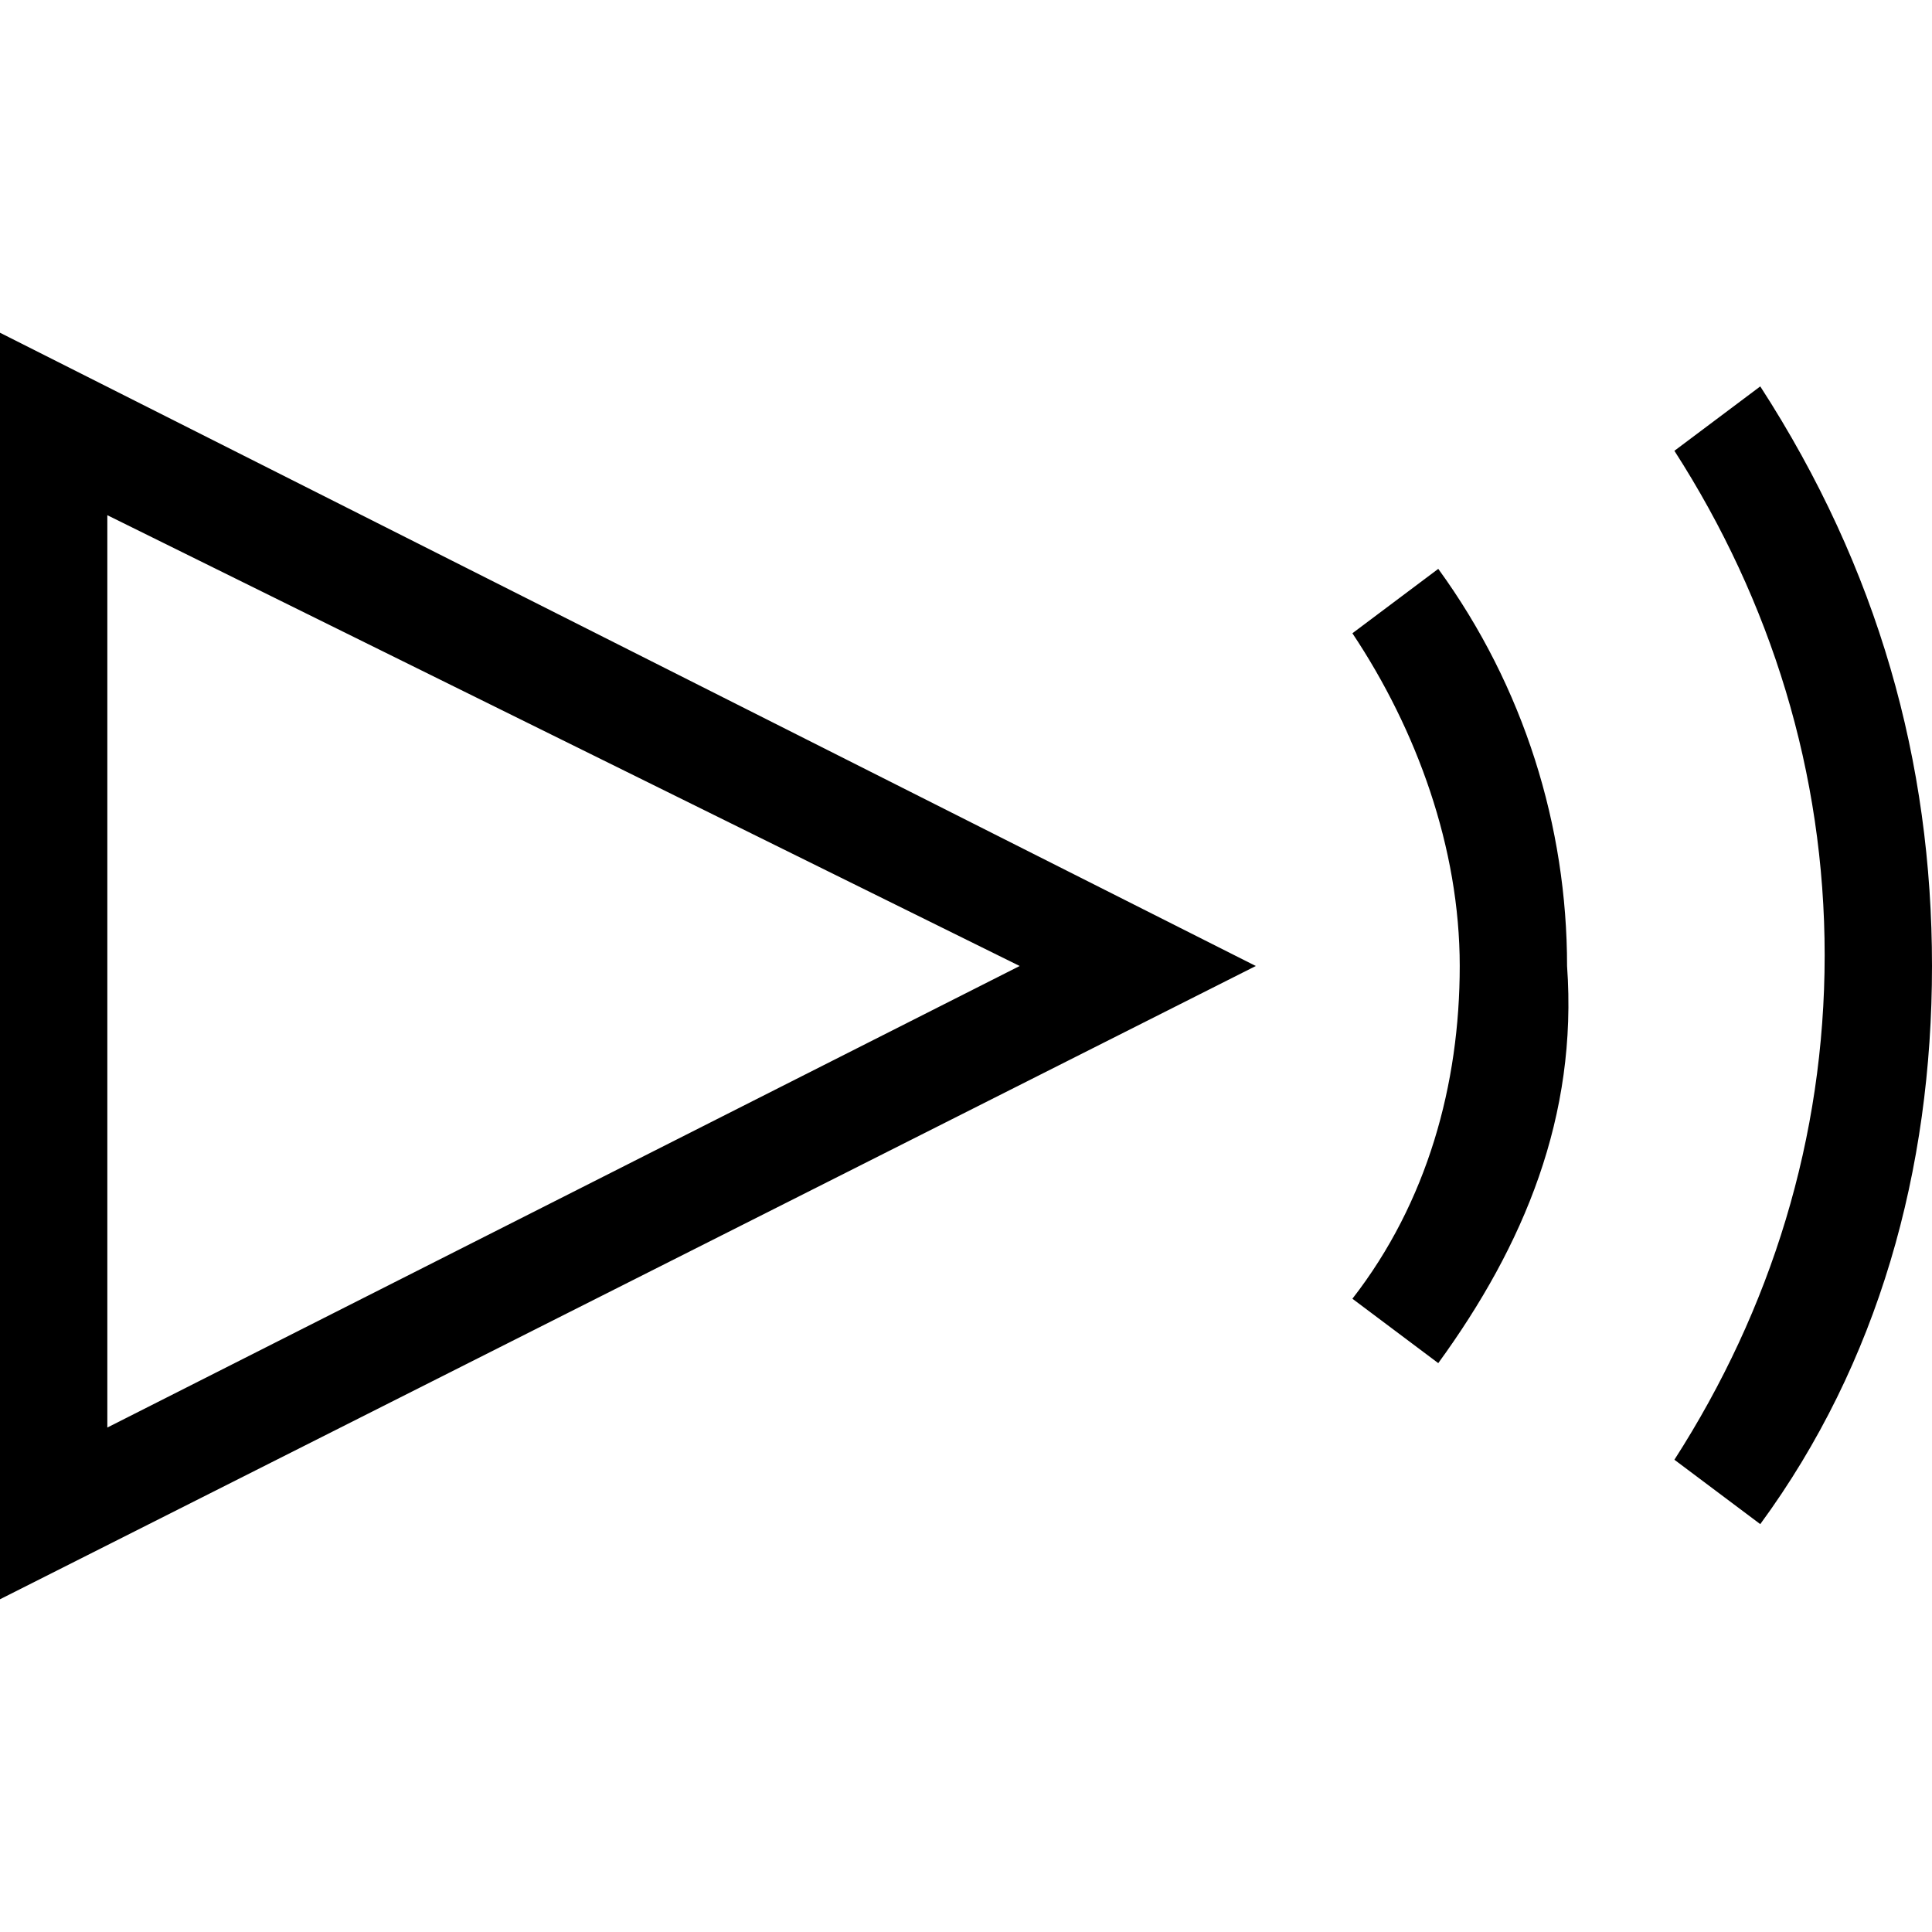
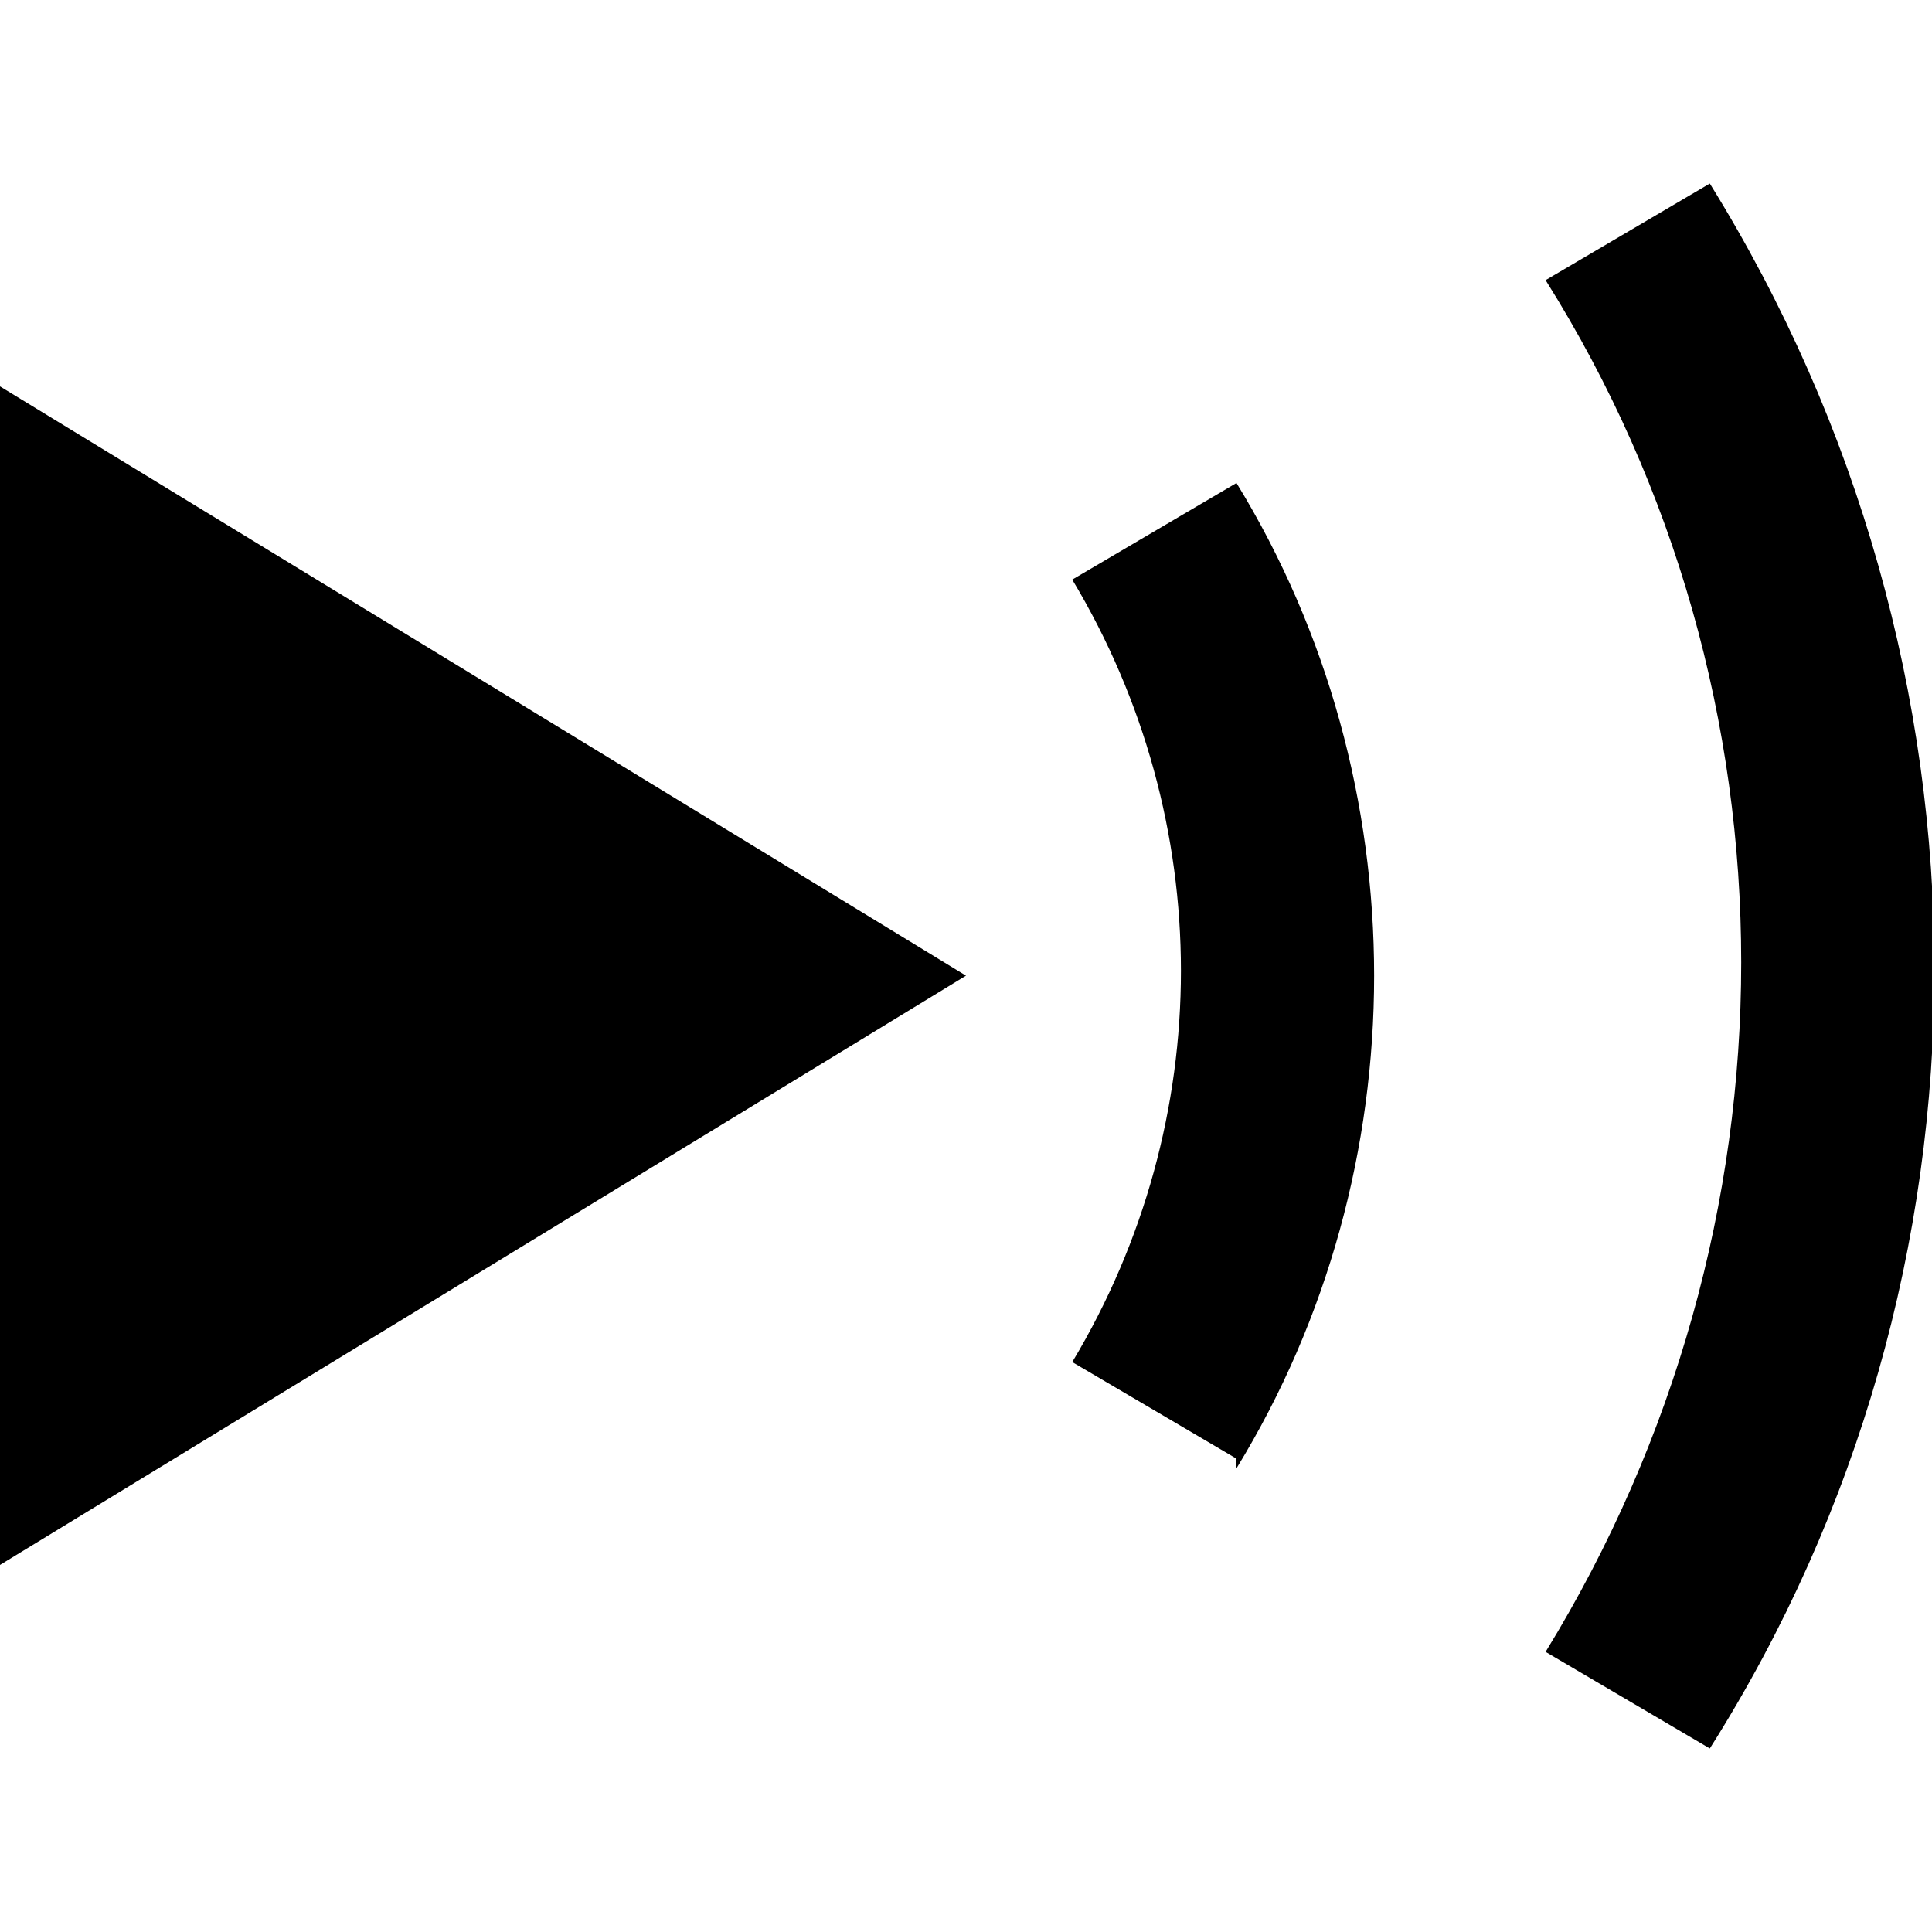
- <svg xmlns="http://www.w3.org/2000/svg" viewBox="0 0 18 18">
-   <path d="M0 14.9V3.1L11.7 9 0 14.9zM1 4.8v8.5L9.5 9 1 4.8zM16.4 14.2l-.8-.6c.9-1.4 1.4-3 1.4-4.7 0-1.7-.5-3.3-1.4-4.7l.8-.6C17.5 5.3 18 7.1 18 9c0 1.9-.5 3.7-1.6 5.2zM13.4 12.7l-.8-.6c.7-.9 1-2 1-3.1s-.4-2.2-1-3.1l.8-.6c.8 1.1 1.2 2.4 1.2 3.7.1 1.4-.4 2.6-1.2 3.7z" />
+ <svg xmlns="http://www.w3.org/2000/svg" viewBox="0 0 20 20">
+   <path d="M0 4v12.2l10-6.1L0 4zm12.8 11.1l-1.7-1c1.5-2.5 1.5-5.6 0-8.1l1.7-1c1.9 3.1 1.9 7.1 0 10.2v-.1zm4.9 3l-1.7-1c2.7-4.4 2.7-9.9 0-14.2l1.7-1c3.1 5 3.1 11.3 0 16.2z" />
</svg>
